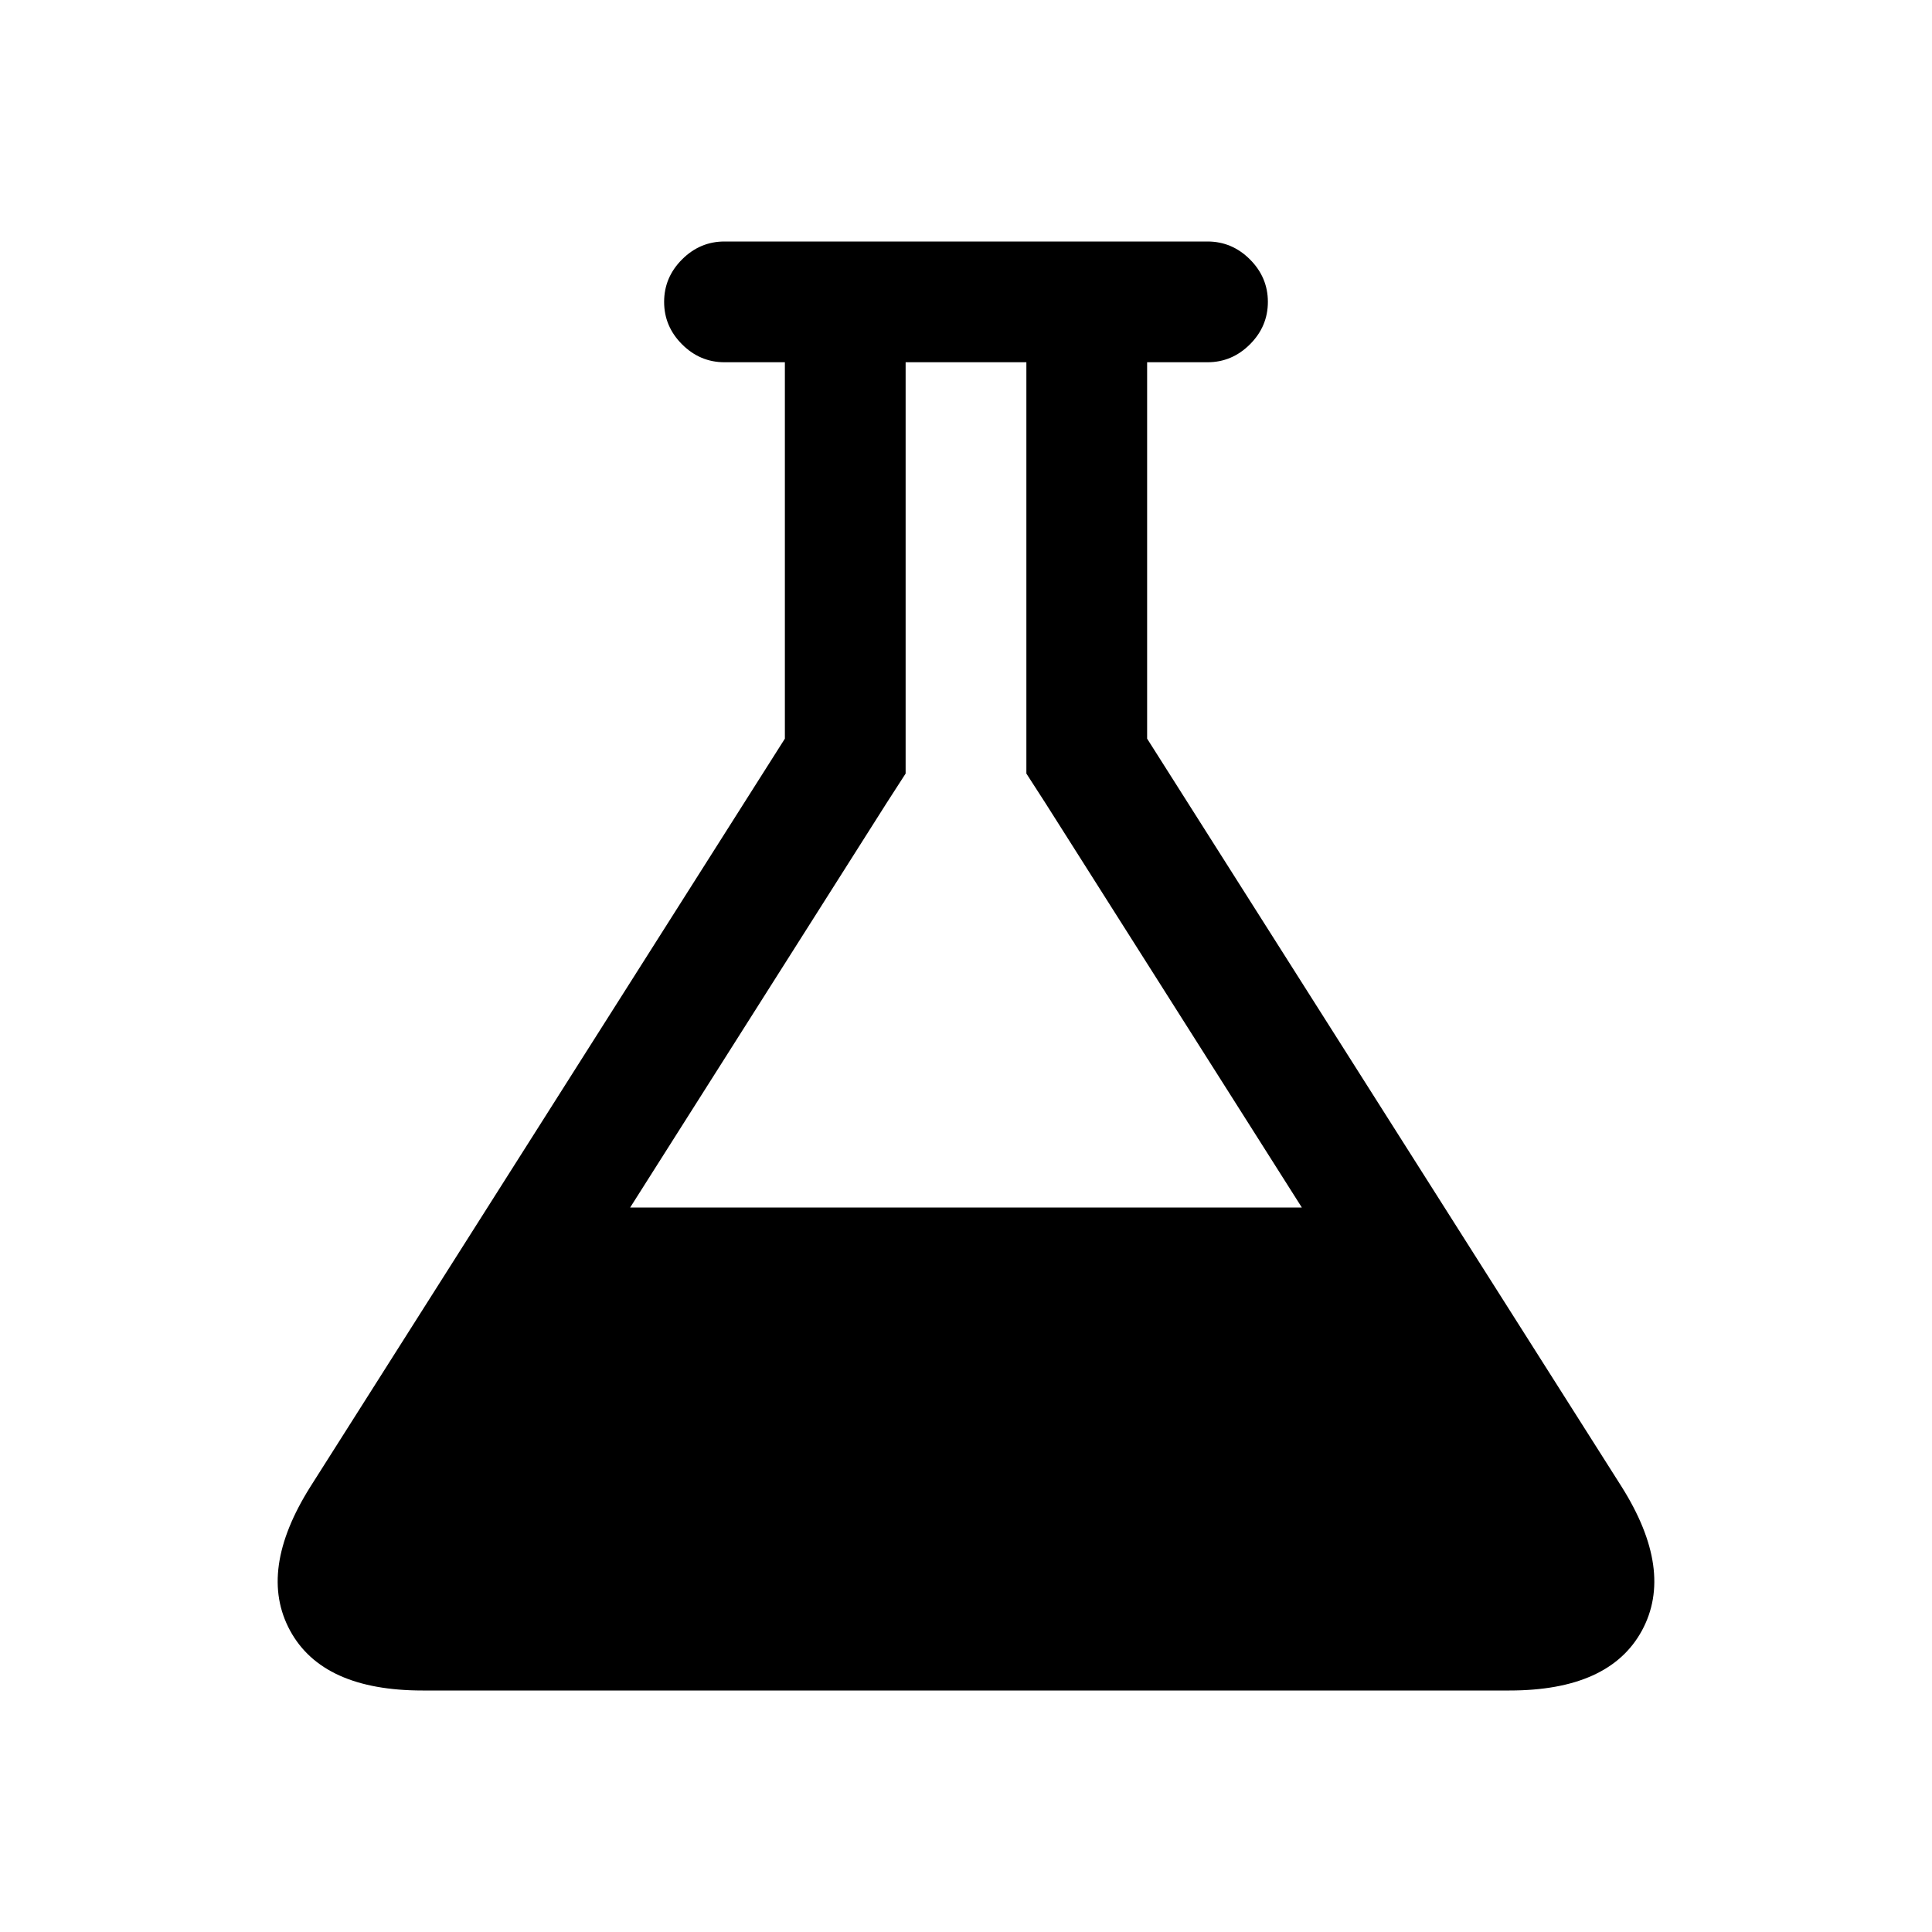
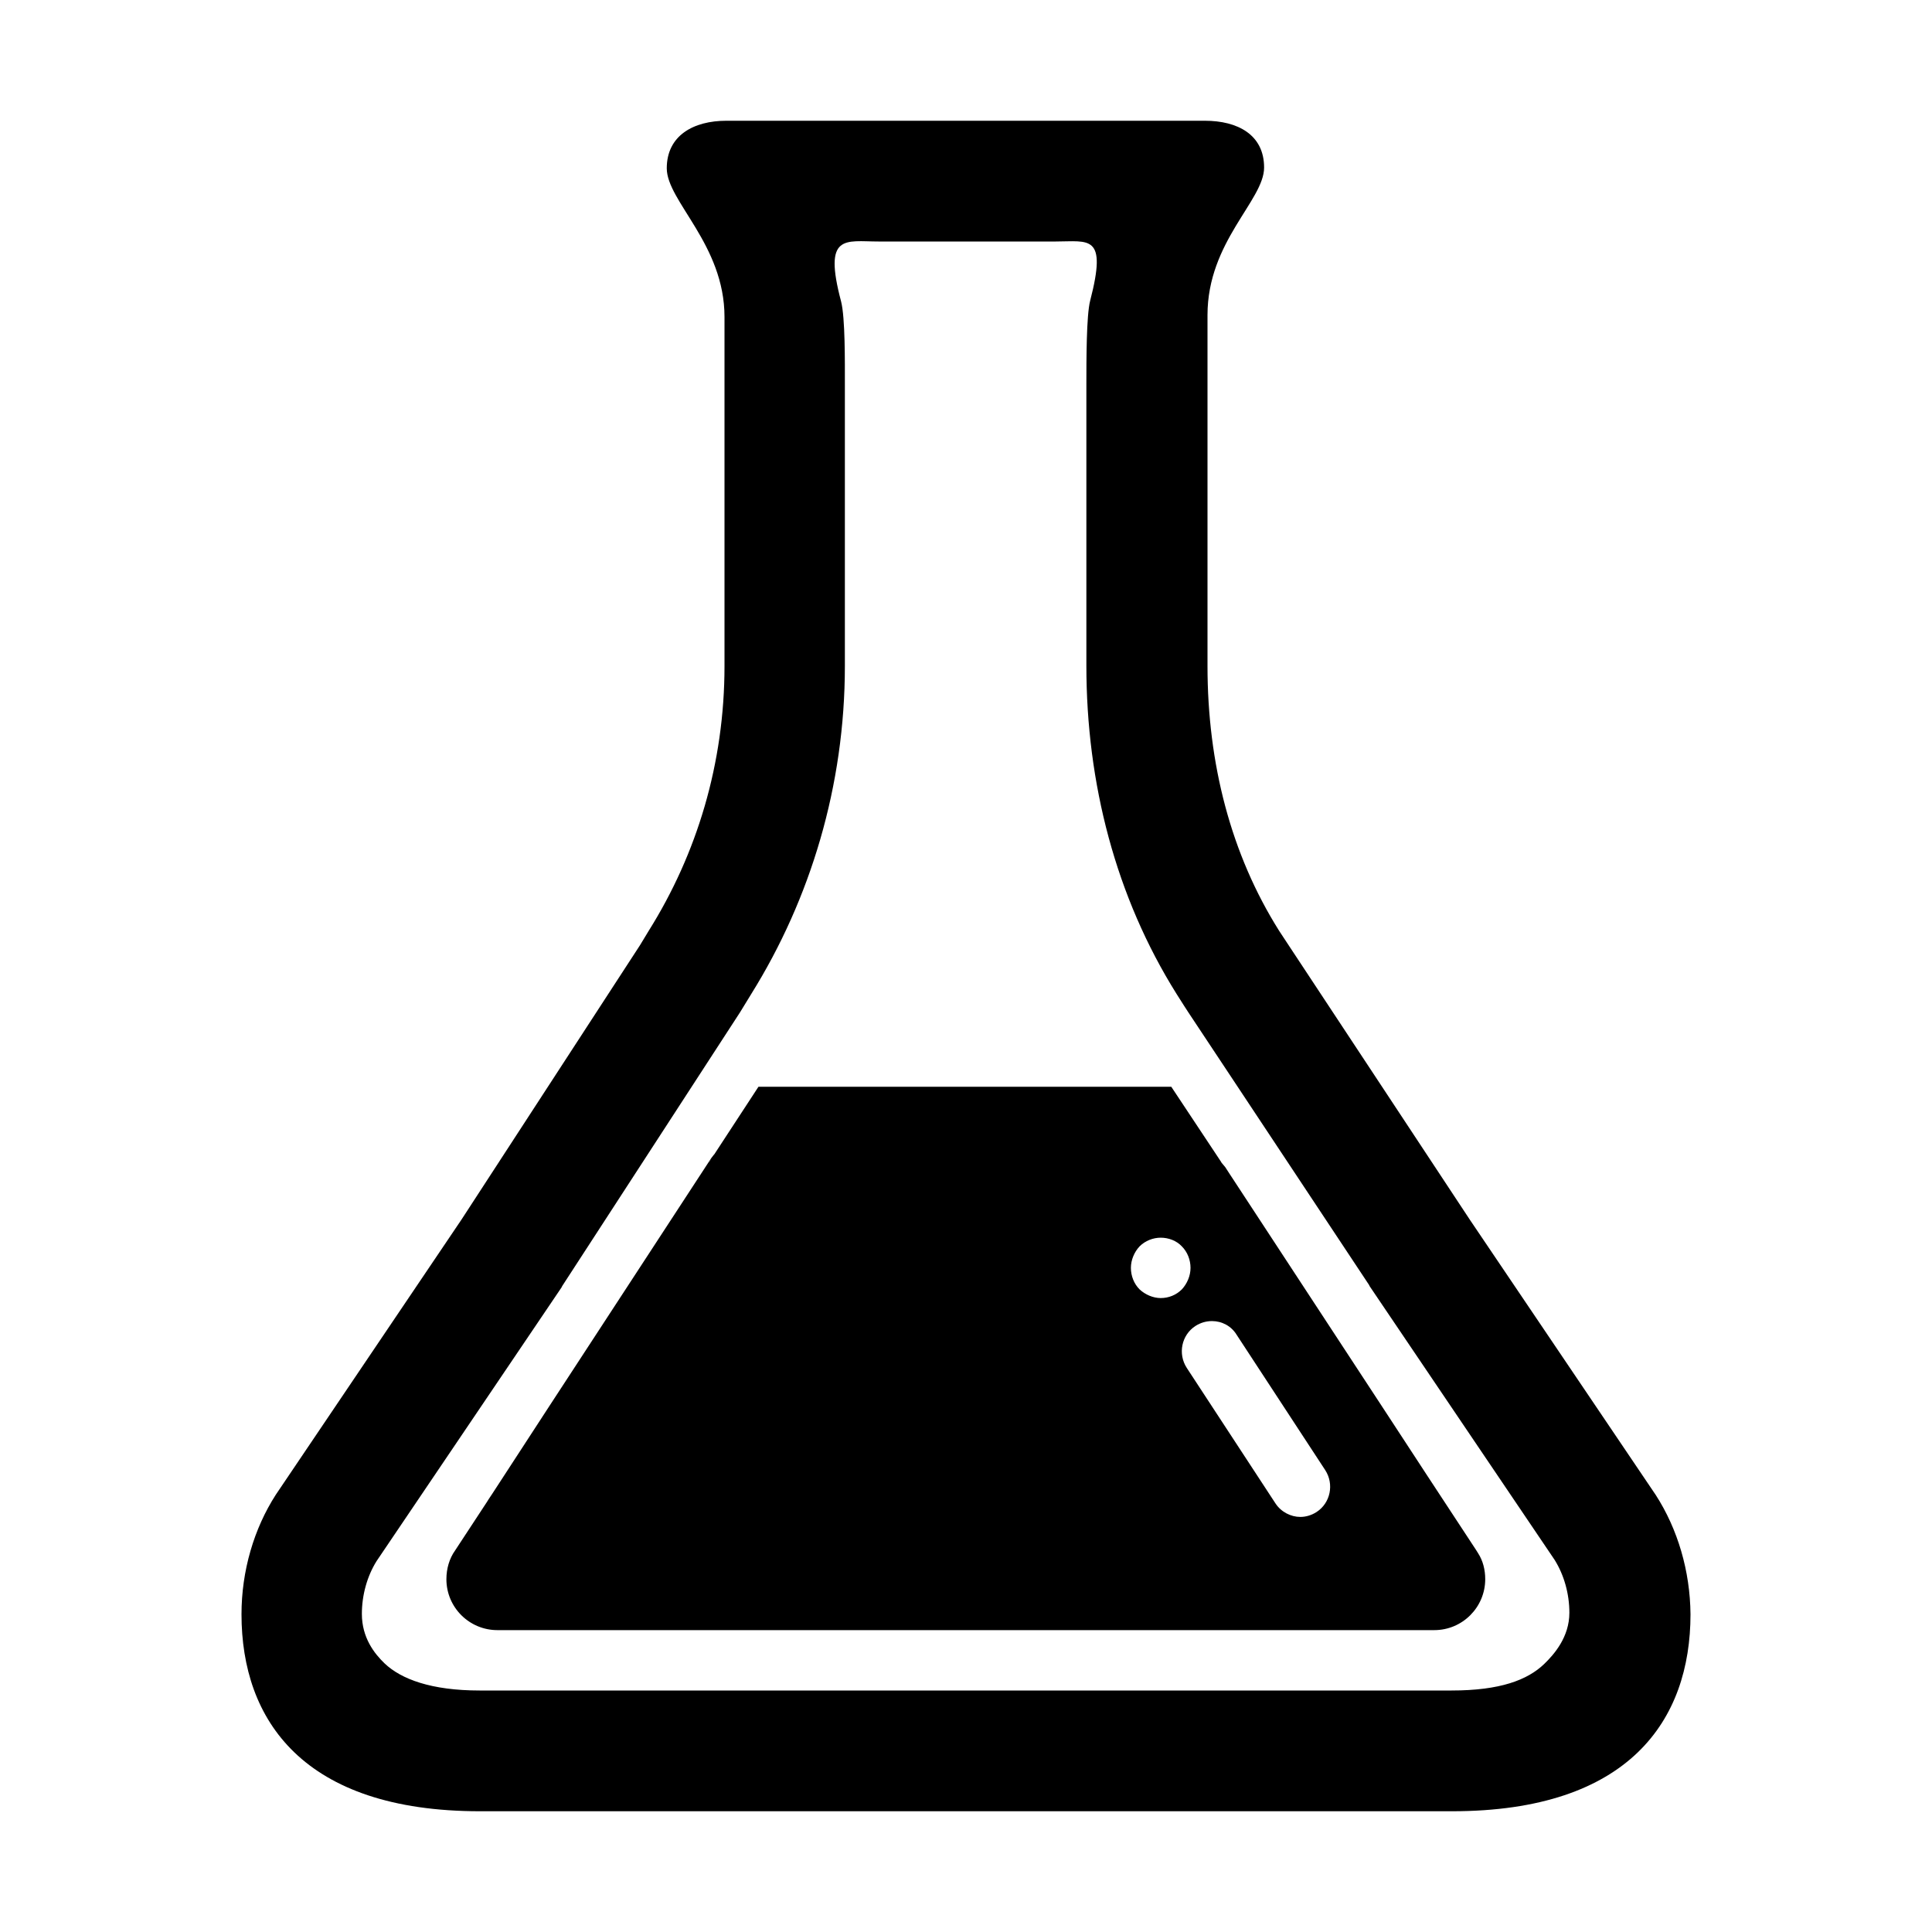
- <svg width="2048" height="2048" viewBox="-192 -384 2048 2048">
-   <g transform="scale(1 -1) translate(0 -1280)">
-     <path d="M1527 88q56 -89 21.5 -152.5t-140.5 -63.5h-1152q-106 0 -140.5 63.5t21.5 152.5l503 793v399h-64q-26 0 -45 19t-19 45t19 45t45 19h512q26 0 45 -19t19 -45t-19 -45t-45 -19h-64v-399zM748 813l-272 -429h712l-272 429l-20 31v37v399h-128v-399v-37z" fill="black" />
+ <svg xmlns="http://www.w3.org/2000/svg" version="1.1" id="Layer_1" x="0px" y="0px" width="512px" height="512px" viewBox="0 0 512 512" style="enable-background:new 0 0 512 512;" xml:space="preserve">
+   <g>
+     <path d="M438.8,396.2l-49.3-73l-47.8-72.4l-2.7-4.1c-12.8-20.3-19-44.4-19-70.2c0,0,0-73.5,0-93s15-30.4,15-39.1S328,32,319.3,32   H192.5c-8.7,0-15.8,3.9-15.8,12.6S192,64.8,192,84s0,92.5,0,92.5c0,25.8-7.3,49.8-20.1,70.2l-2.3,3.8l-47.3,72.7l-49.2,72.9   c-5.8,9-9.1,20.2-9.1,31.7c0,28,16.3,52.2,63.2,52.2h257.6c47,0,63.2-24.2,63.2-52.2C447.9,416.3,444.6,405.2,438.8,396.2z    M409.2,441c-4.4,4.2-11.6,7-24.5,7H127.1c-12.8,0-20.8-3-25.2-7.2c-2.7-2.6-6-6.8-6-13.1c0-5,1.4-10,3.9-14l49-72.5l0.1-0.2   l0.1-0.2l47.1-72.5l3-4.9c15.7-25.2,24.8-55.2,24.8-86.9v-74.4c0-6.1,0.1-17.9-1-22.2c-4.8-18.1,1.1-15.9,9.9-15.9h47   c8.8,0,13.7-2,9.1,15.7c-1,3.9-1,15.7-1,22.3v74.4c0,31.2,7.8,61.3,23.9,87c1.3,2.1,3.2,5,3.2,5l47.8,72.1l0.1,0.2l0.1,0.2l49,72.5   c2.5,4,3.9,9,3.9,14C415.9,433.8,411.9,438.4,409.2,441z" />
+     <path d="M391.2,410.8l-13-19.8l-11.9-18.2L325.8,311l-1.1-1.7c-0.3-0.4-0.7-0.8-1-1.2l-0.1-0.2L310.4,288H201l-11.7,17.9   c0,0,0,0,0,0l-0.1,0.1c-0.2,0.3-0.5,0.6-0.7,0.9l-42.9,65.7l-15.1,23.2l-0.6,0.9l-0.4,0.6l-0.5,0.8l-8.4,12.8   c-1.5,2.1-2.3,4.8-2.3,7.6c0,7.5,6.1,13.5,13.5,13.5h0.1h15.6h29.9h157.1h29.9H380h0.1c7.5,0,13.5-6.1,13.5-13.5   c0-2.5-0.6-4.9-1.9-6.9C391.5,411.3,391.4,411.1,391.2,410.8z M188.6,307c-0.1,0.2-0.4,0.6-0.7,1.1l0.1-0.2   C188.3,307.5,188.5,307.1,188.6,307C188.6,307,188.6,307,188.6,307z M302,341.7c-1.5-1.5-2.3-3.6-2.3-5.7s0.9-4.2,2.3-5.7   c1.5-1.5,3.6-2.3,5.6-2.3c2.1,0,4.2,0.8,5.6,2.3c1.5,1.5,2.3,3.6,2.3,5.7s-0.9,4.2-2.3,5.7c-1.5,1.5-3.5,2.3-5.6,2.3   C305.6,344,303.5,343.1,302,341.7z M338,398.4l-23.5-35.9c-2.4-3.7-1.4-8.7,2.3-11.1c1.4-0.9,2.9-1.3,4.4-1.3   c2.6,0,5.1,1.3,6.5,3.6l23.5,35.9c2.4,3.7,1.4,8.7-2.3,11.1c-1.4,0.9-2.9,1.3-4.3,1.3C342.1,402,339.5,400.7,338,398.4z" />
+     <path d="M188.5,307C188.2,307.4,184.9,312.4,188.5,307L188.5,307z" />
  </g>
</svg>
